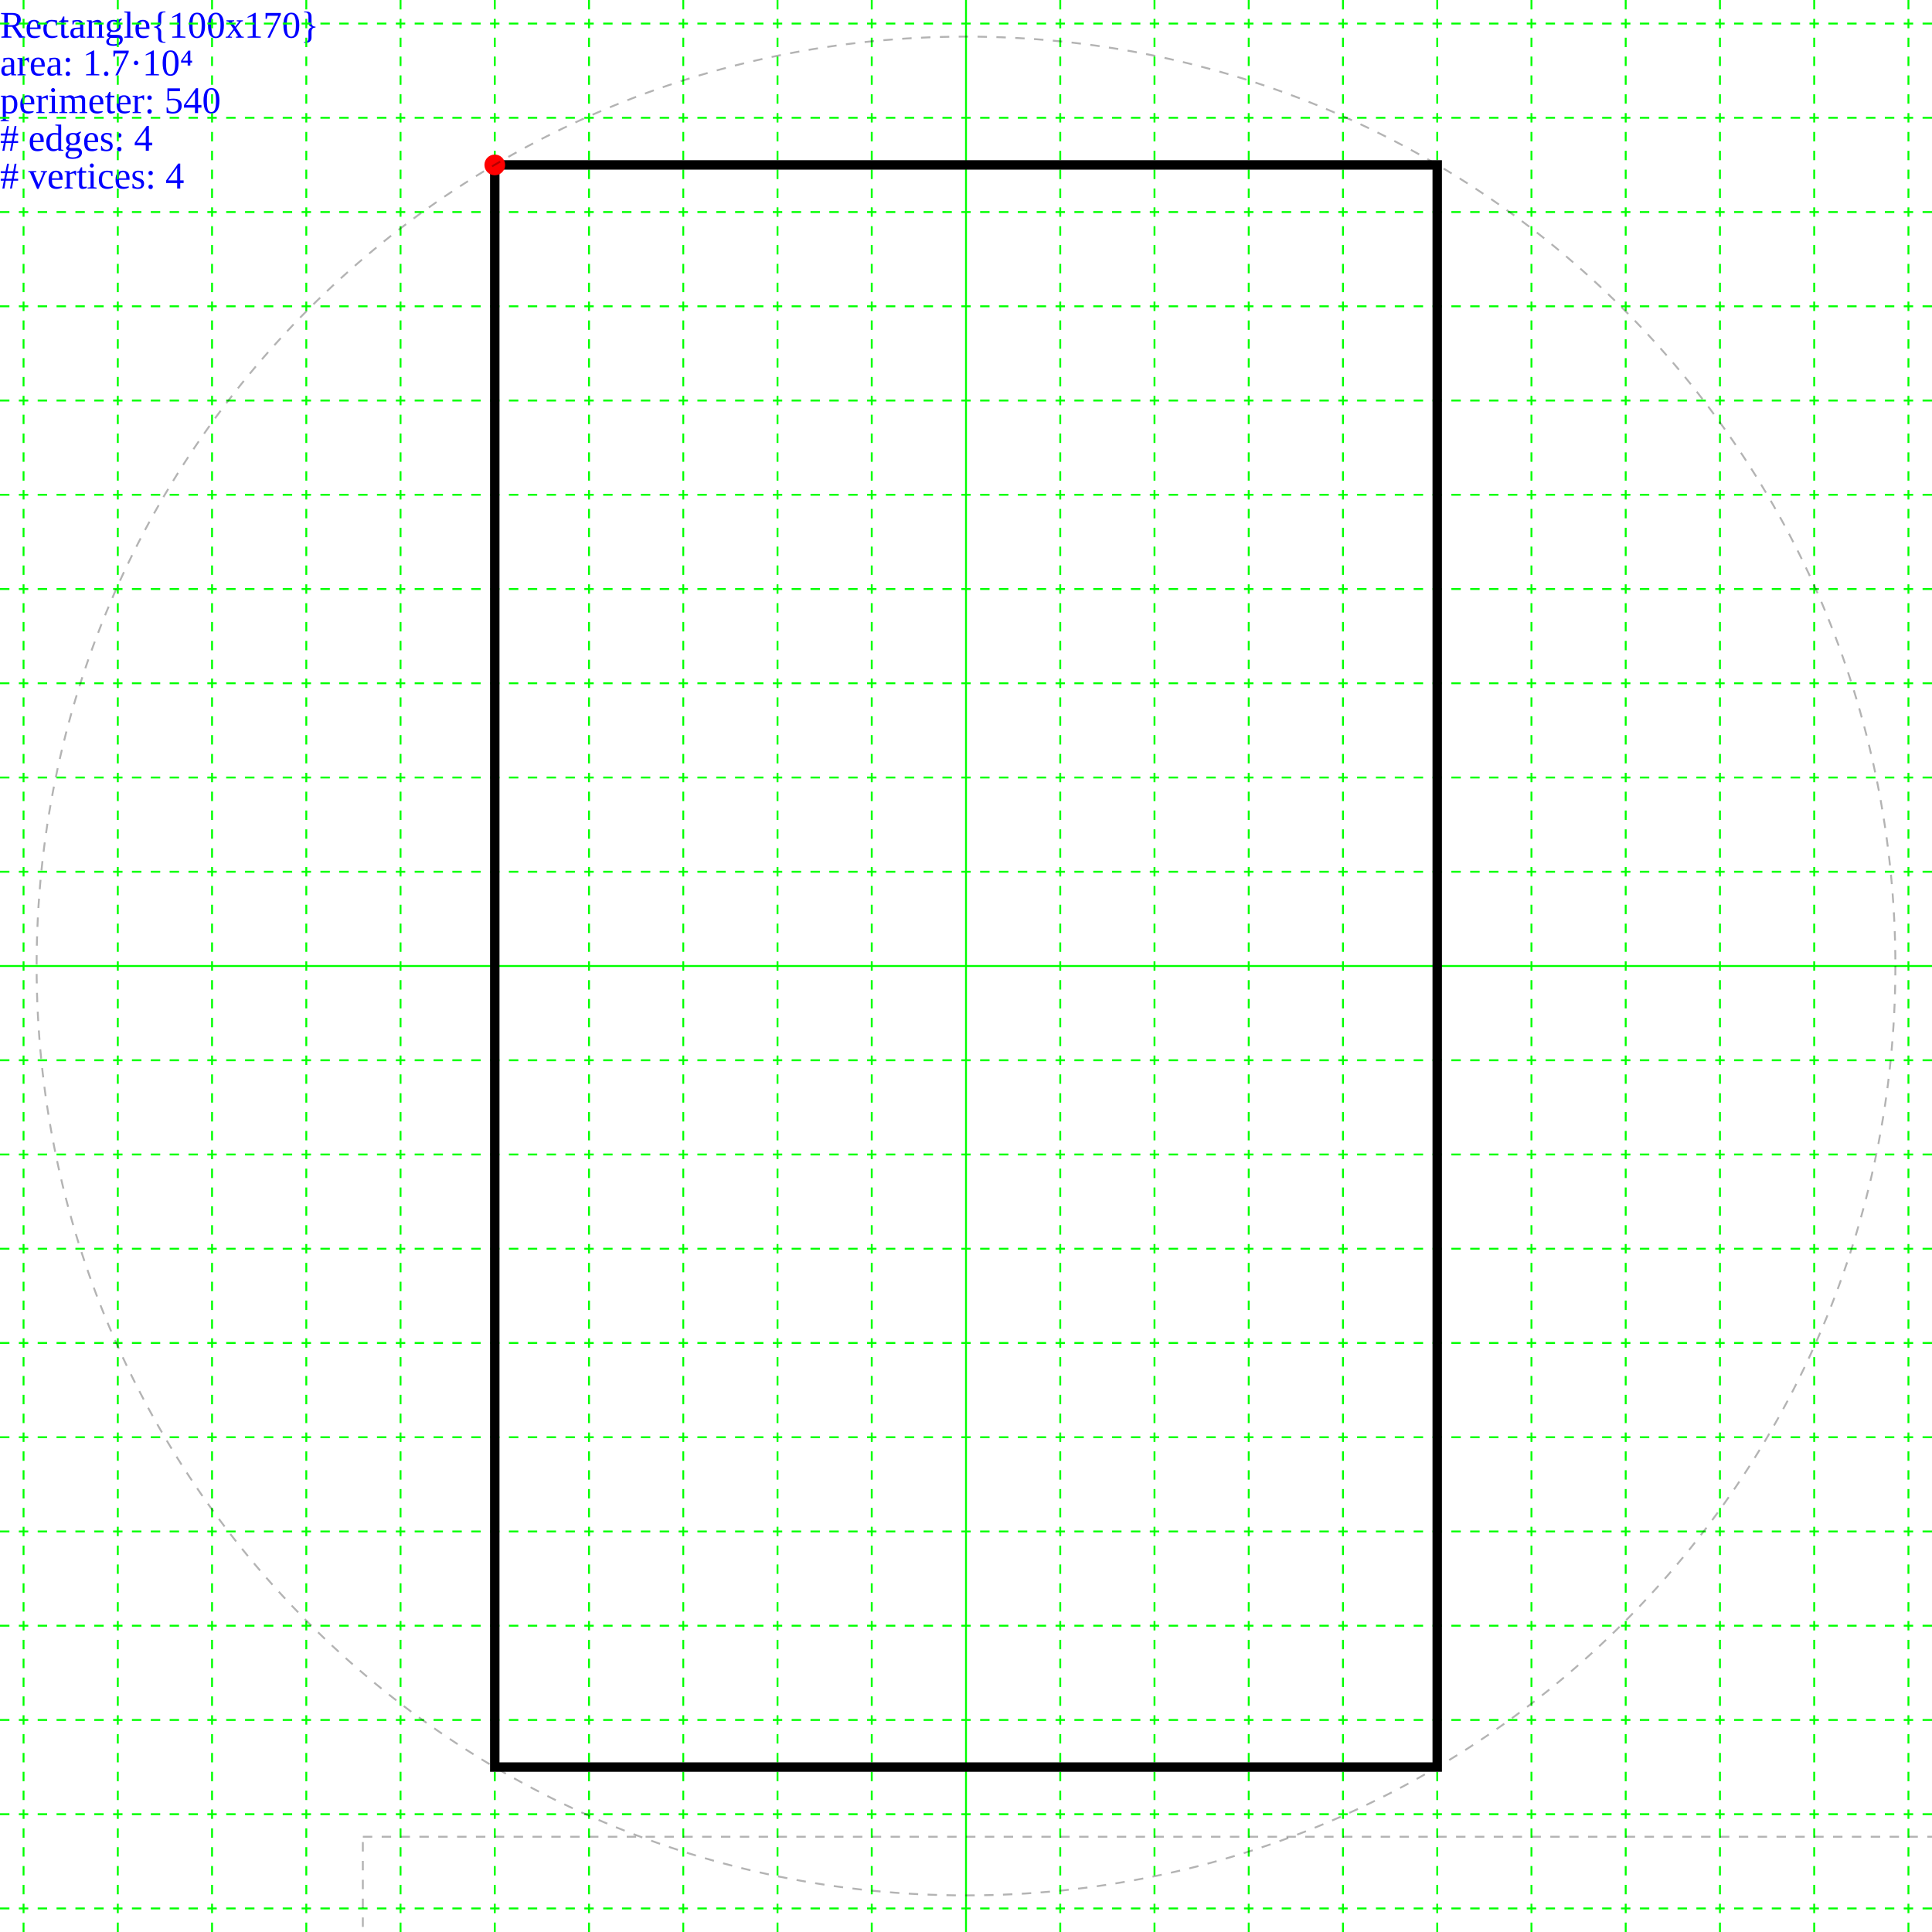
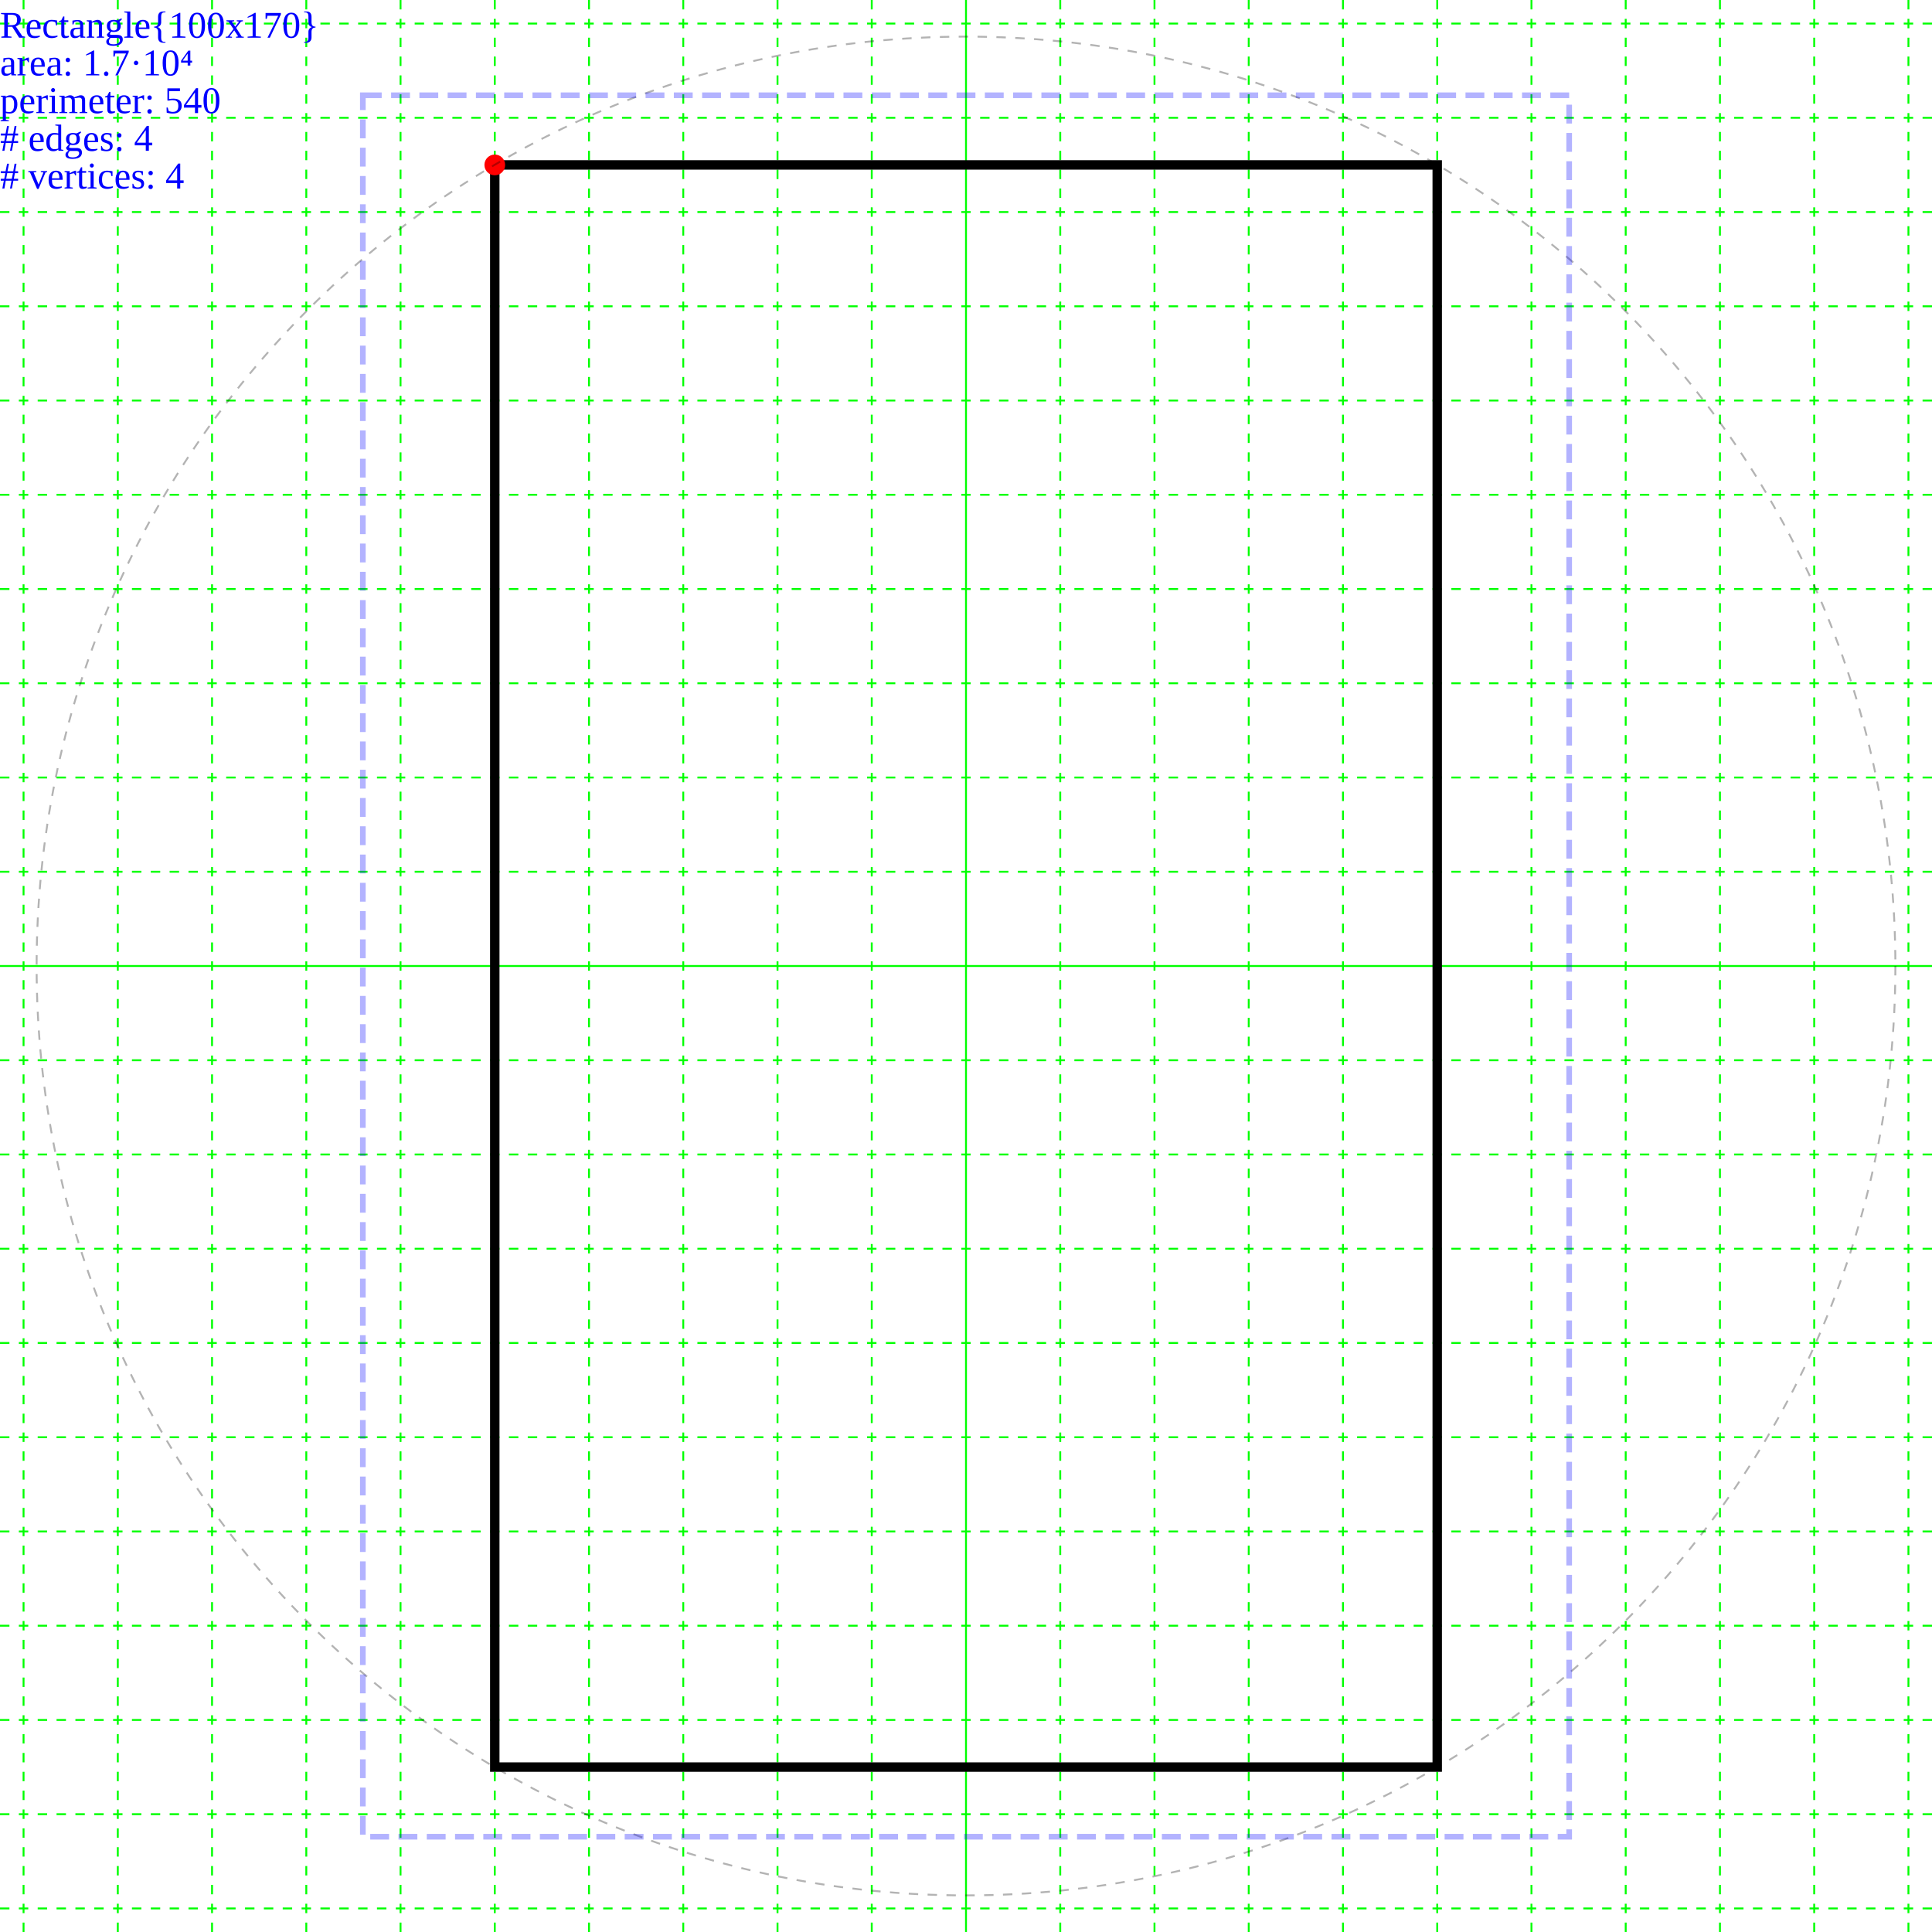
<svg xmlns="http://www.w3.org/2000/svg" height="205.0" width="205.0">
-   <g>
-     <text fill="blue" font-size="4.0" id="info" x="0" y="0">
-       <tspan dy="4.0" x="0">Rectangle{100x170}</tspan>
-       <tspan dy="4.0" x="0">area: 1.7·10⁴</tspan>
-       <tspan dy="4.0" x="0">perimeter: 540</tspan>
-       <tspan dy="4.0" x="0"># edges: 4</tspan>
-       <tspan dy="4.0" x="0"># vertices: 4</tspan>
-     </text>
-   </g>
  <g transform="translate(102.5,102.5)">
    <g id="grid">
      <line stroke="#00ff00" stroke-width="0.2" x1="0" x2="0" y1="-102.5" y2="102.5" />
      <line stroke="#00ff00" stroke-dasharray="1,1" stroke-width="0.2" x1="10.0" x2="10.0" y1="-102.5" y2="102.5" />
      <line stroke="#00ff00" stroke-dasharray="1,1" stroke-width="0.2" x1="-10.0" x2="-10.0" y1="-102.5" y2="102.5" />
      <line stroke="#00ff00" stroke-dasharray="1,1" stroke-width="0.2" x1="20.0" x2="20.0" y1="-102.5" y2="102.5" />
      <line stroke="#00ff00" stroke-dasharray="1,1" stroke-width="0.2" x1="-20.0" x2="-20.0" y1="-102.5" y2="102.5" />
      <line stroke="#00ff00" stroke-dasharray="1,1" stroke-width="0.2" x1="30.0" x2="30.0" y1="-102.5" y2="102.5" />
      <line stroke="#00ff00" stroke-dasharray="1,1" stroke-width="0.2" x1="-30.0" x2="-30.0" y1="-102.5" y2="102.5" />
      <line stroke="#00ff00" stroke-dasharray="1,1" stroke-width="0.2" x1="40.0" x2="40.0" y1="-102.5" y2="102.5" />
      <line stroke="#00ff00" stroke-dasharray="1,1" stroke-width="0.2" x1="-40.0" x2="-40.0" y1="-102.5" y2="102.5" />
      <line stroke="#00ff00" stroke-dasharray="1,1" stroke-width="0.2" x1="50.0" x2="50.0" y1="-102.5" y2="102.5" />
      <line stroke="#00ff00" stroke-dasharray="1,1" stroke-width="0.2" x1="-50.0" x2="-50.0" y1="-102.5" y2="102.5" />
      <line stroke="#00ff00" stroke-dasharray="1,1" stroke-width="0.2" x1="60.0" x2="60.0" y1="-102.5" y2="102.5" />
      <line stroke="#00ff00" stroke-dasharray="1,1" stroke-width="0.2" x1="-60.0" x2="-60.0" y1="-102.5" y2="102.5" />
      <line stroke="#00ff00" stroke-dasharray="1,1" stroke-width="0.2" x1="70.0" x2="70.0" y1="-102.5" y2="102.5" />
      <line stroke="#00ff00" stroke-dasharray="1,1" stroke-width="0.2" x1="-70.0" x2="-70.0" y1="-102.5" y2="102.5" />
      <line stroke="#00ff00" stroke-dasharray="1,1" stroke-width="0.2" x1="80.0" x2="80.0" y1="-102.5" y2="102.5" />
      <line stroke="#00ff00" stroke-dasharray="1,1" stroke-width="0.2" x1="-80.0" x2="-80.0" y1="-102.5" y2="102.5" />
      <line stroke="#00ff00" stroke-dasharray="1,1" stroke-width="0.2" x1="90.0" x2="90.0" y1="-102.5" y2="102.5" />
      <line stroke="#00ff00" stroke-dasharray="1,1" stroke-width="0.2" x1="-90.0" x2="-90.0" y1="-102.5" y2="102.5" />
      <line stroke="#00ff00" stroke-dasharray="1,1" stroke-width="0.2" x1="100.0" x2="100.0" y1="-102.5" y2="102.5" />
      <line stroke="#00ff00" stroke-dasharray="1,1" stroke-width="0.2" x1="-100.0" x2="-100.0" y1="-102.5" y2="102.5" />
      <line stroke="#00ff00" stroke-dasharray="1,1" stroke-width="0.2" x1="110.0" x2="110.0" y1="-102.5" y2="102.5" />
      <line stroke="#00ff00" stroke-dasharray="1,1" stroke-width="0.2" x1="-110.0" x2="-110.0" y1="-102.5" y2="102.5" />
      <line stroke="#00ff00" stroke-width="0.2" x1="-102.5" x2="102.5" y1="0" y2="0" />
      <line stroke="#00ff00" stroke-dasharray="1,1" stroke-width="0.2" x1="-102.5" x2="102.5" y1="10.0" y2="10.0" />
      <line stroke="#00ff00" stroke-dasharray="1,1" stroke-width="0.2" x1="-102.5" x2="102.5" y1="-10.0" y2="-10.0" />
      <line stroke="#00ff00" stroke-dasharray="1,1" stroke-width="0.2" x1="-102.5" x2="102.5" y1="20.0" y2="20.0" />
      <line stroke="#00ff00" stroke-dasharray="1,1" stroke-width="0.2" x1="-102.5" x2="102.5" y1="-20.0" y2="-20.0" />
      <line stroke="#00ff00" stroke-dasharray="1,1" stroke-width="0.2" x1="-102.5" x2="102.5" y1="30.0" y2="30.0" />
      <line stroke="#00ff00" stroke-dasharray="1,1" stroke-width="0.2" x1="-102.5" x2="102.5" y1="-30.0" y2="-30.0" />
      <line stroke="#00ff00" stroke-dasharray="1,1" stroke-width="0.2" x1="-102.5" x2="102.5" y1="40.0" y2="40.0" />
      <line stroke="#00ff00" stroke-dasharray="1,1" stroke-width="0.2" x1="-102.5" x2="102.5" y1="-40.0" y2="-40.0" />
      <line stroke="#00ff00" stroke-dasharray="1,1" stroke-width="0.2" x1="-102.5" x2="102.5" y1="50.0" y2="50.0" />
      <line stroke="#00ff00" stroke-dasharray="1,1" stroke-width="0.2" x1="-102.5" x2="102.5" y1="-50.0" y2="-50.0" />
      <line stroke="#00ff00" stroke-dasharray="1,1" stroke-width="0.2" x1="-102.5" x2="102.5" y1="60.0" y2="60.0" />
      <line stroke="#00ff00" stroke-dasharray="1,1" stroke-width="0.2" x1="-102.5" x2="102.5" y1="-60.0" y2="-60.0" />
      <line stroke="#00ff00" stroke-dasharray="1,1" stroke-width="0.2" x1="-102.5" x2="102.5" y1="70.0" y2="70.0" />
      <line stroke="#00ff00" stroke-dasharray="1,1" stroke-width="0.2" x1="-102.5" x2="102.5" y1="-70.0" y2="-70.0" />
      <line stroke="#00ff00" stroke-dasharray="1,1" stroke-width="0.2" x1="-102.5" x2="102.5" y1="80.0" y2="80.0" />
      <line stroke="#00ff00" stroke-dasharray="1,1" stroke-width="0.2" x1="-102.5" x2="102.5" y1="-80.0" y2="-80.0" />
      <line stroke="#00ff00" stroke-dasharray="1,1" stroke-width="0.2" x1="-102.5" x2="102.5" y1="90.0" y2="90.0" />
      <line stroke="#00ff00" stroke-dasharray="1,1" stroke-width="0.2" x1="-102.5" x2="102.5" y1="-90.0" y2="-90.0" />
      <line stroke="#00ff00" stroke-dasharray="1,1" stroke-width="0.2" x1="-102.5" x2="102.5" y1="100.0" y2="100.0" />
      <line stroke="#00ff00" stroke-dasharray="1,1" stroke-width="0.2" x1="-102.5" x2="102.5" y1="-100.0" y2="-100.0" />
      <line stroke="#00ff00" stroke-dasharray="1,1" stroke-width="0.2" x1="-102.5" x2="102.5" y1="110.0" y2="110.0" />
      <line stroke="#00ff00" stroke-dasharray="1,1" stroke-width="0.2" x1="-102.5" x2="102.5" y1="-110.0" y2="-110.0" />
      <line stroke="#00ff00" stroke-dasharray="1,1" stroke-width="0.2" x1="-102.5" x2="102.5" y1="120.0" y2="120.0" />
      <line stroke="#00ff00" stroke-dasharray="1,1" stroke-width="0.2" x1="-102.5" x2="102.5" y1="-120.0" y2="-120.0" />
      <line stroke="#00ff00" stroke-dasharray="1,1" stroke-width="0.2" x1="-102.5" x2="102.5" y1="130.0" y2="130.0" />
      <line stroke="#00ff00" stroke-dasharray="1,1" stroke-width="0.2" x1="-102.5" x2="102.5" y1="-130.0" y2="-130.0" />
      <line stroke="#00ff00" stroke-dasharray="1,1" stroke-width="0.2" x1="-102.5" x2="102.5" y1="140.0" y2="140.0" />
      <line stroke="#00ff00" stroke-dasharray="1,1" stroke-width="0.2" x1="-102.5" x2="102.5" y1="-140.0" y2="-140.0" />
      <line stroke="#00ff00" stroke-dasharray="1,1" stroke-width="0.2" x1="-102.5" x2="102.5" y1="150.0" y2="150.0" />
      <line stroke="#00ff00" stroke-dasharray="1,1" stroke-width="0.2" x1="-102.5" x2="102.5" y1="-150.0" y2="-150.0" />
      <line stroke="#00ff00" stroke-dasharray="1,1" stroke-width="0.2" x1="-102.5" x2="102.5" y1="160.0" y2="160.0" />
      <line stroke="#00ff00" stroke-dasharray="1,1" stroke-width="0.2" x1="-102.5" x2="102.5" y1="-160.0" y2="-160.0" />
      <line stroke="#00ff00" stroke-dasharray="1,1" stroke-width="0.2" x1="-102.5" x2="102.5" y1="170.0" y2="170.0" />
      <line stroke="#00ff00" stroke-dasharray="1,1" stroke-width="0.2" x1="-102.5" x2="102.5" y1="-170.0" y2="-170.0" />
      <line stroke="#00ff00" stroke-dasharray="1,1" stroke-width="0.2" x1="-102.5" x2="102.5" y1="180.0" y2="180.0" />
      <line stroke="#00ff00" stroke-dasharray="1,1" stroke-width="0.2" x1="-102.5" x2="102.5" y1="-180.0" y2="-180.0" />
      <line stroke="#00ff00" stroke-dasharray="1,1" stroke-width="0.2" x1="-102.5" x2="102.5" y1="190.0" y2="190.0" />
      <line stroke="#00ff00" stroke-dasharray="1,1" stroke-width="0.2" x1="-102.5" x2="102.5" y1="-190.0" y2="-190.0" />
      <line stroke="#00ff00" stroke-dasharray="1,1" stroke-width="0.2" x1="-102.5" x2="102.5" y1="200.0" y2="200.0" />
      <line stroke="#00ff00" stroke-dasharray="1,1" stroke-width="0.2" x1="-102.5" x2="102.5" y1="-200.0" y2="-200.0" />
      <line stroke="#00ff00" stroke-dasharray="1,1" stroke-width="0.2" x1="-102.5" x2="102.5" y1="210.0" y2="210.0" />
      <line stroke="#00ff00" stroke-dasharray="1,1" stroke-width="0.2" x1="-102.5" x2="102.5" y1="-210.0" y2="-210.0" />
    </g>
    <g>
      <polygon fill="none" points="-50.0,-85.0 50.0,-85.0 50.0,85.0 -50.0,85.0" stroke="black" stroke-width="1" />
      <circle cx="-50.0" cy="-85.0" fill="#ff0000" r="1.1" />
      <circle fill="none" r="98.615" stroke="black" stroke-dasharray="1,1" stroke-opacity="0.3" stroke-width="0.2" />
-       <rect fill="none" height="128.001" stroke="black" stroke-dasharray="1,1" stroke-opacity="0.3" stroke-width="0.2" width="184.782" x="-64" y="92.391" />
+       <rect fill="none" height="184.782" stroke="blue" stroke-dasharray="2,1" stroke-opacity="0.3" stroke-width="0.6" width="128.001" x="-64" y="-92.391" />
    </g>
  </g>
+   <g>
+     <text fill="blue" font-size="4.0" id="info" x="0" y="0">
+       <tspan dy="4.0" x="0">Rectangle{100x170}</tspan>
+       <tspan dy="4.0" x="0">area: 1.7·10⁴</tspan>
+       <tspan dy="4.0" x="0">perimeter: 540</tspan>
+       <tspan dy="4.0" x="0"># edges: 4</tspan>
+       <tspan dy="4.0" x="0"># vertices: 4</tspan>
+     </text>
+   </g>
</svg>
